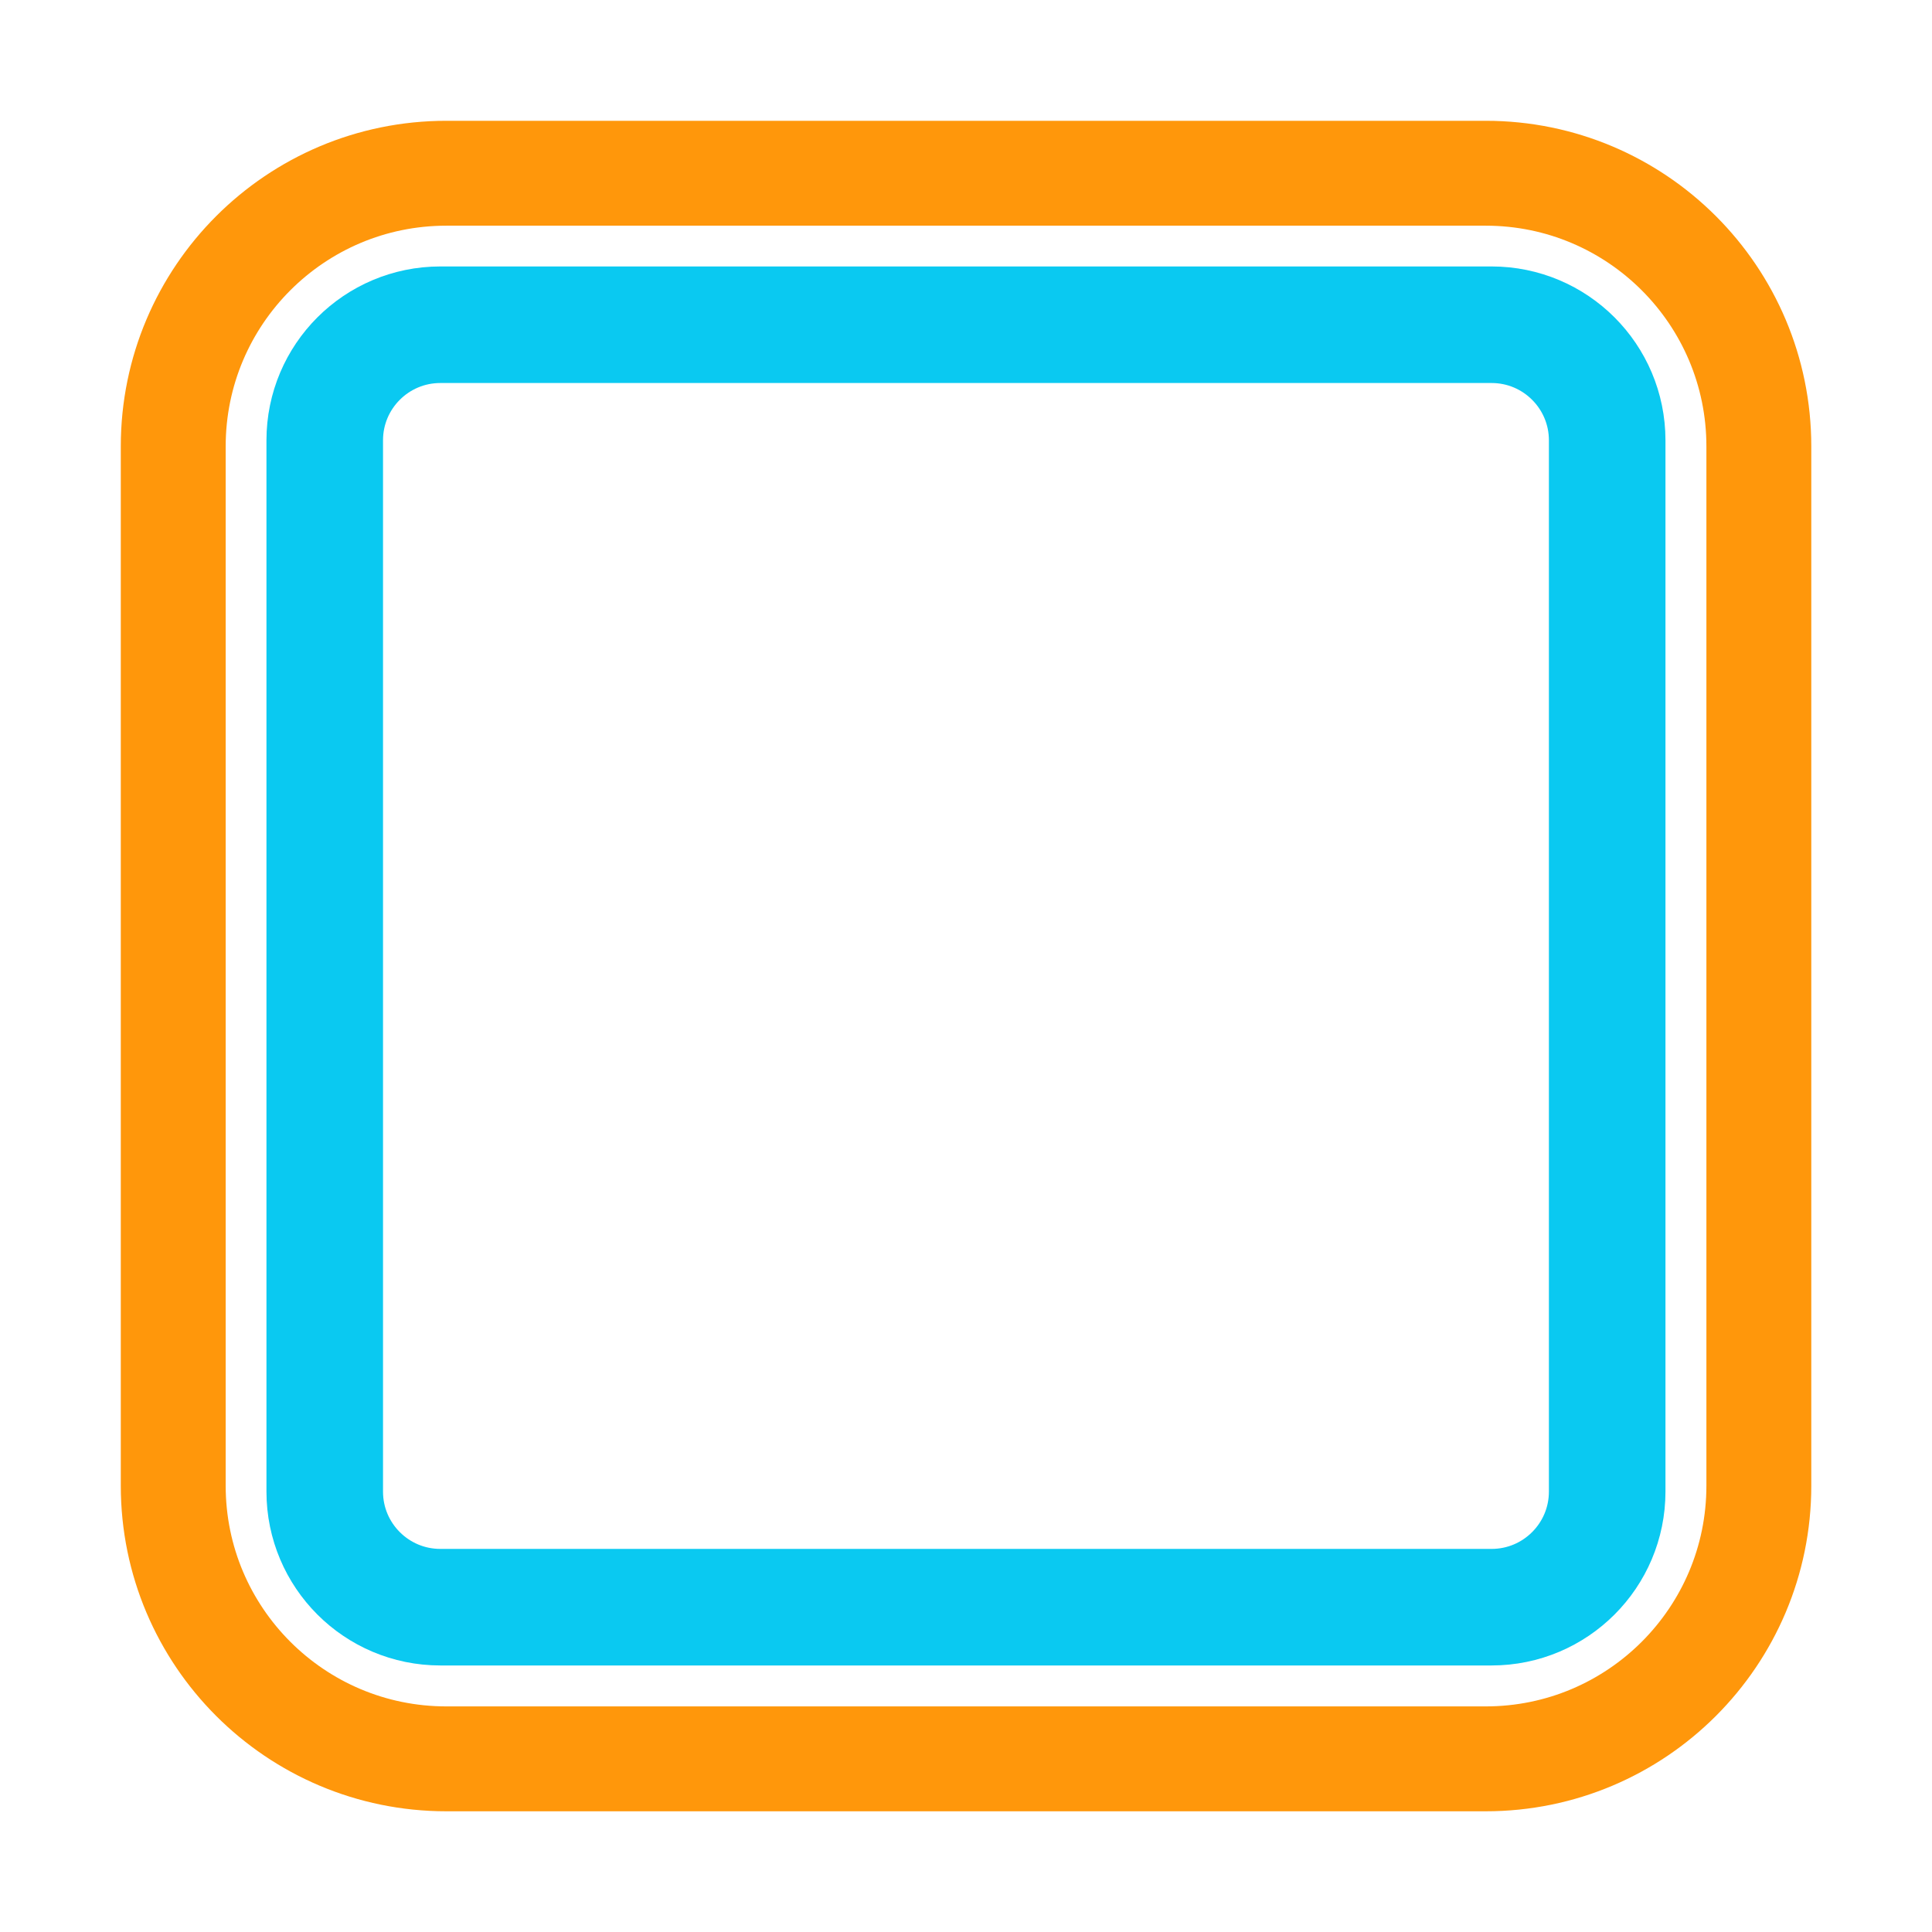
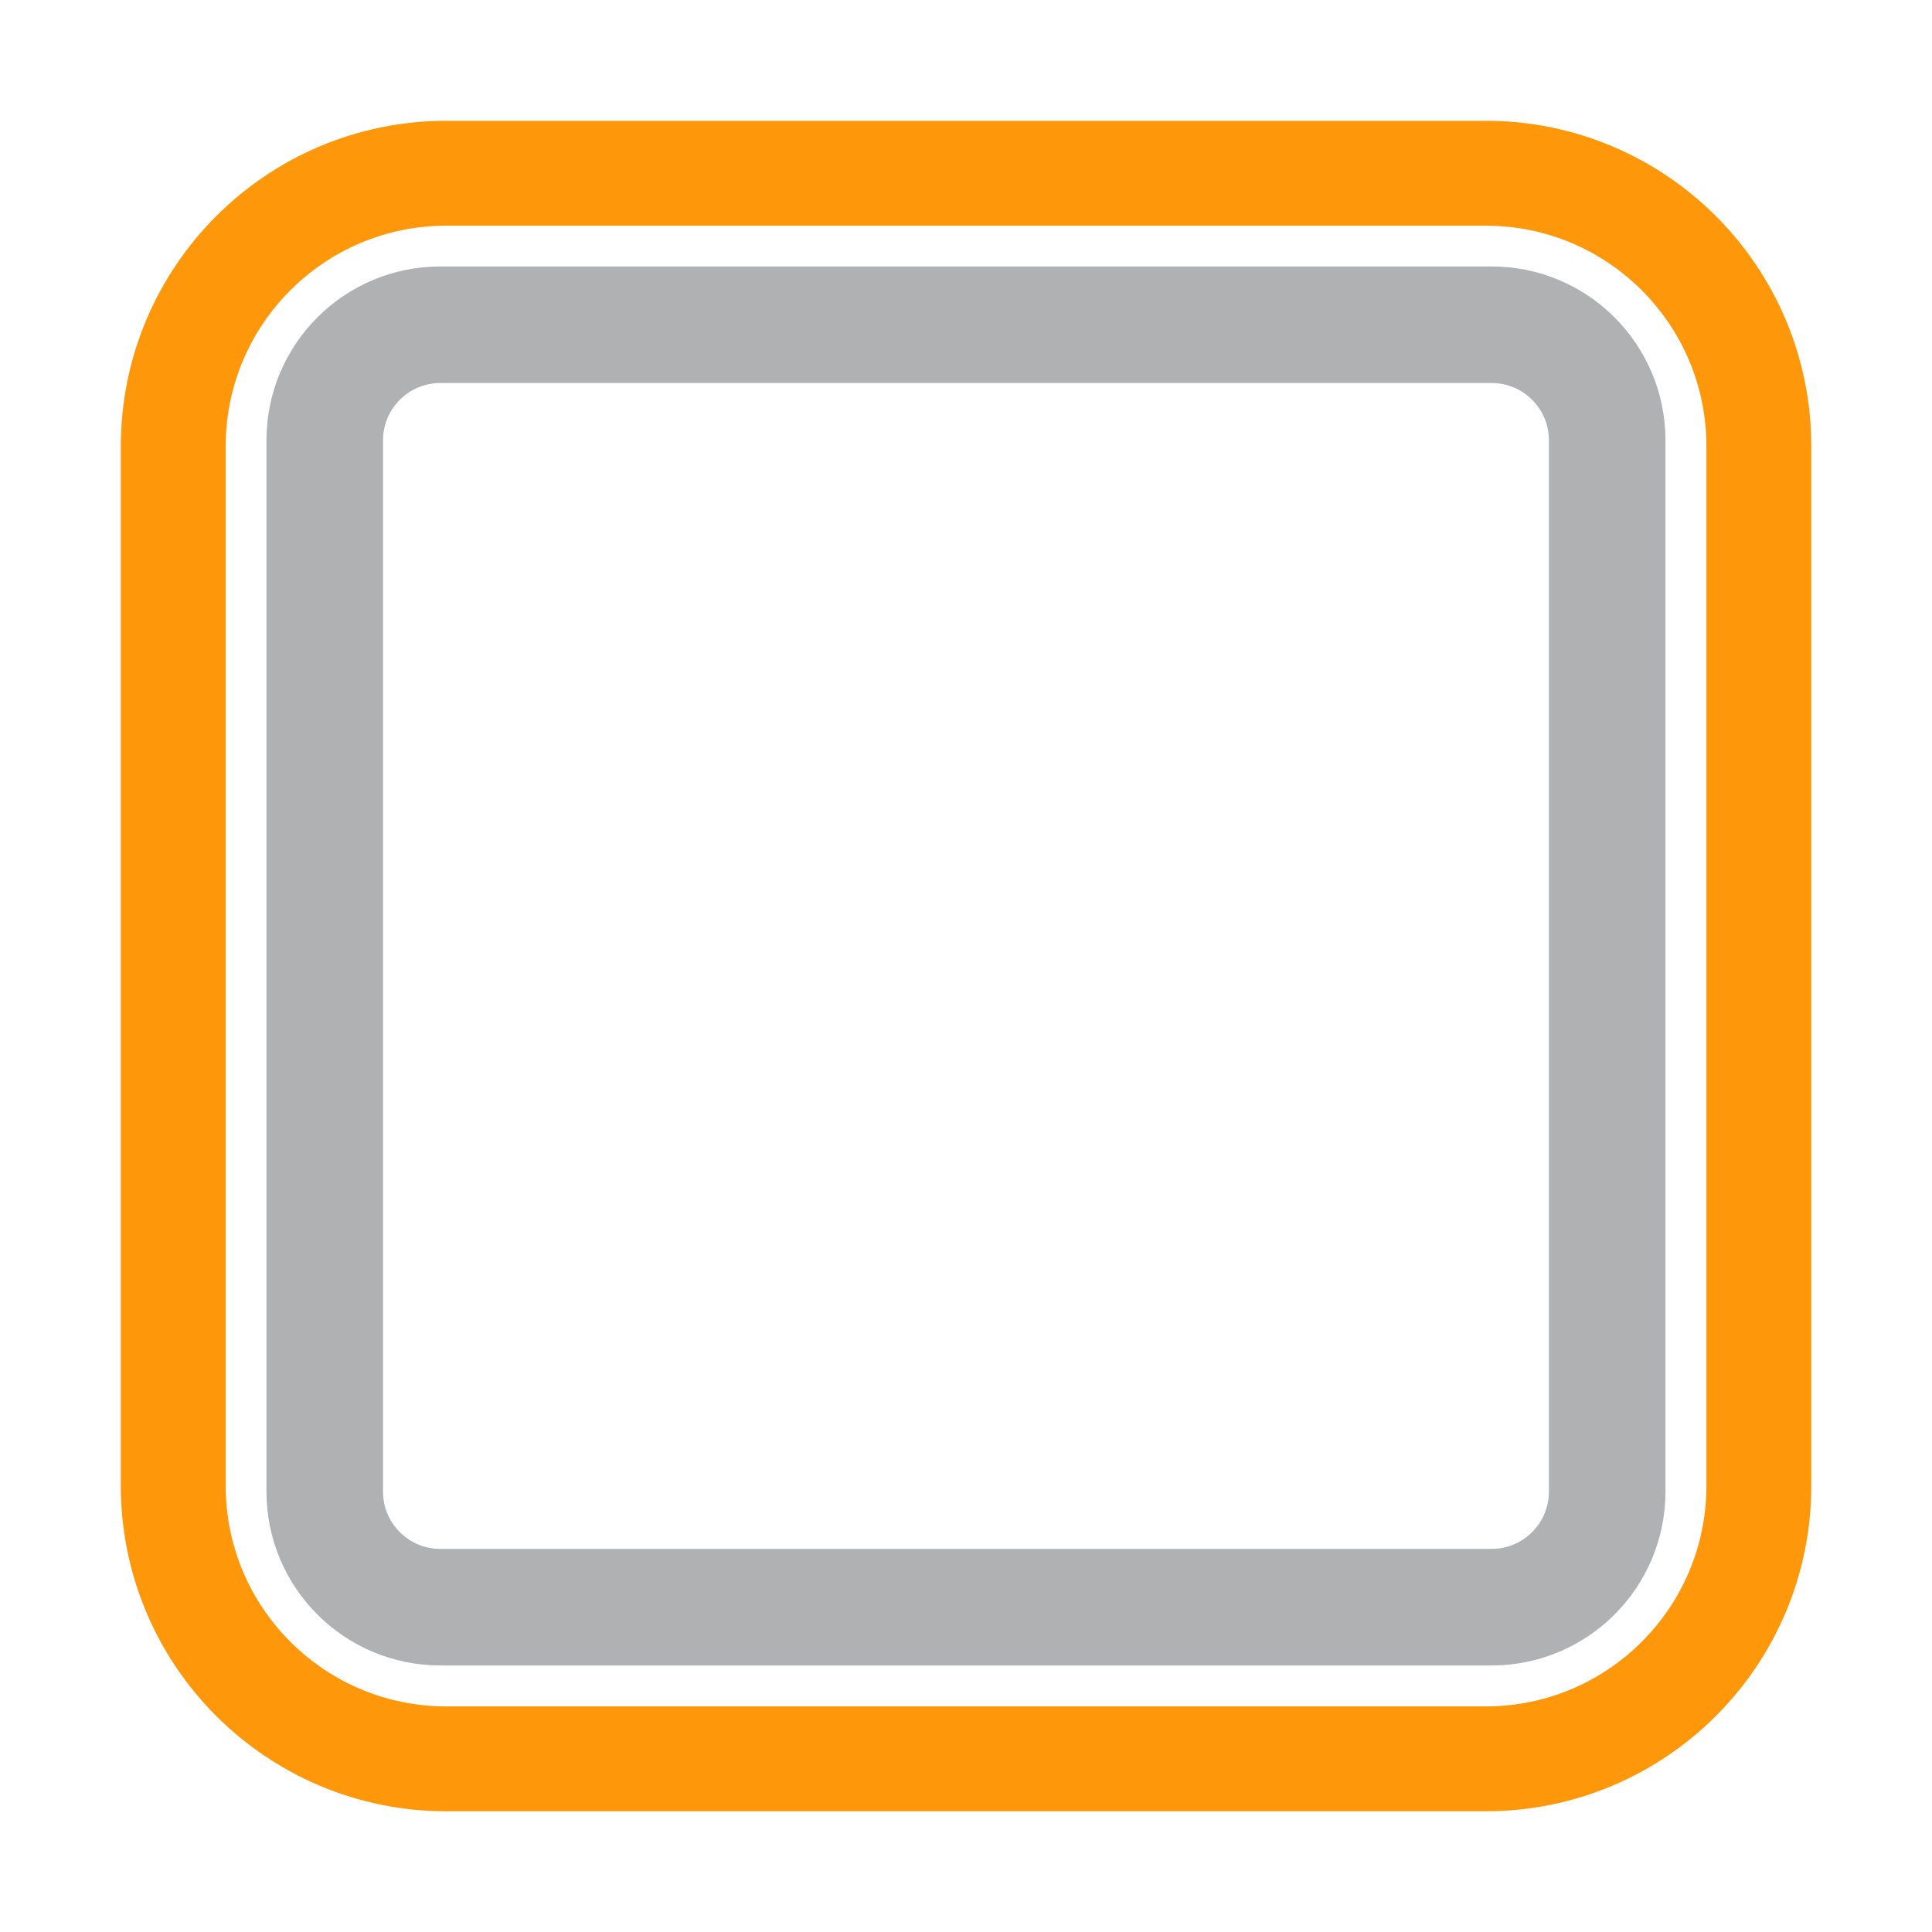
<svg xmlns="http://www.w3.org/2000/svg" viewBox="0 0 24 24" version="1.1" id="svg832" width="24" height="24">
  <defs id="defs836" />
-   <rect style="fill:none;stroke:#0ac9f1;stroke-width:1.448;stroke-linecap:square;stroke-miterlimit:4;stroke-dasharray:none;stroke-dashoffset:5.386;stroke-opacity:1;paint-order:markers fill stroke" id="rect1451" width="15.931" height="15.931" x="4.034" y="4.034" ry="1.436" />
+   <rect style="fill:none;stroke:#afb1b3;stroke-width:1.448;stroke-linecap:square;stroke-miterlimit:4;stroke-dasharray:none;stroke-dashoffset:5.386;stroke-opacity:1;paint-order:markers fill stroke" id="rect1451" width="15.931" height="15.931" x="4.034" y="4.034" ry="1.436" />
  <rect style="fill:none;stroke:#ff970b;stroke-width:1.303;stroke-linecap:round;stroke-miterlimit:4;stroke-dasharray:none;stroke-dashoffset:0;stroke-opacity:1;paint-order:markers fill stroke" id="rect1527" width="19.697" height="19.697" x="2.152" y="2.152" ry="3.393" />
</svg>
